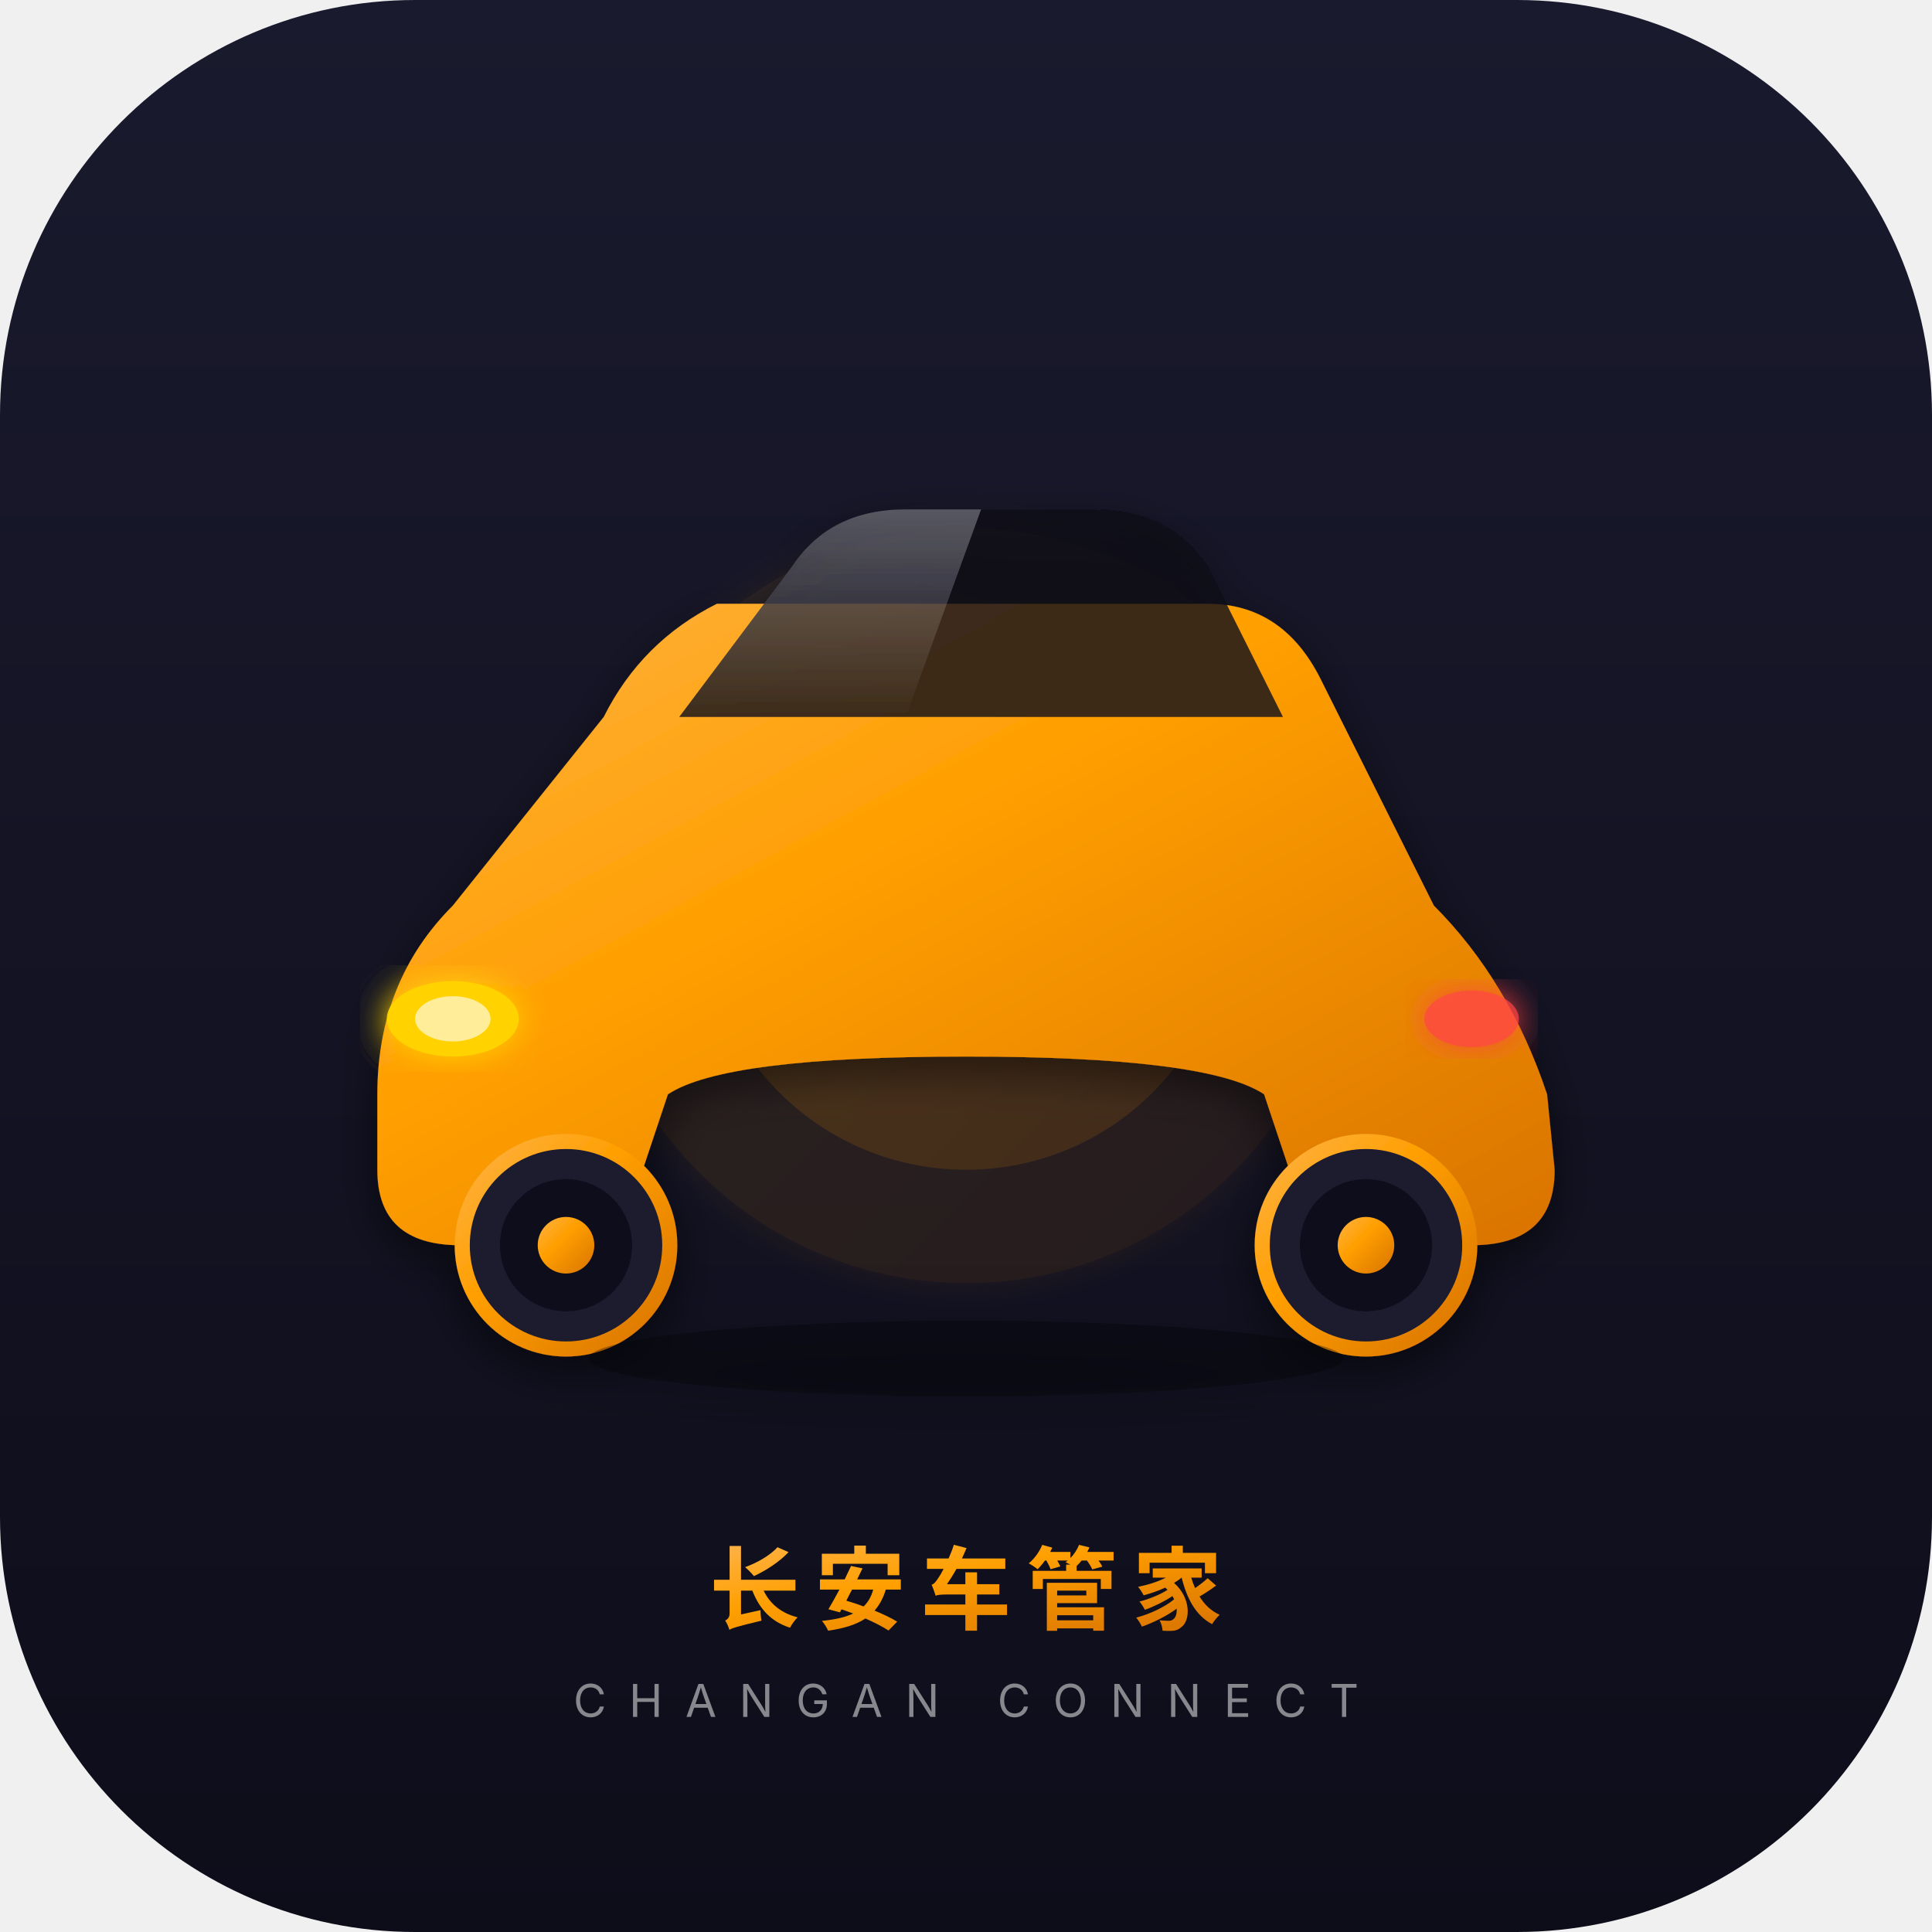
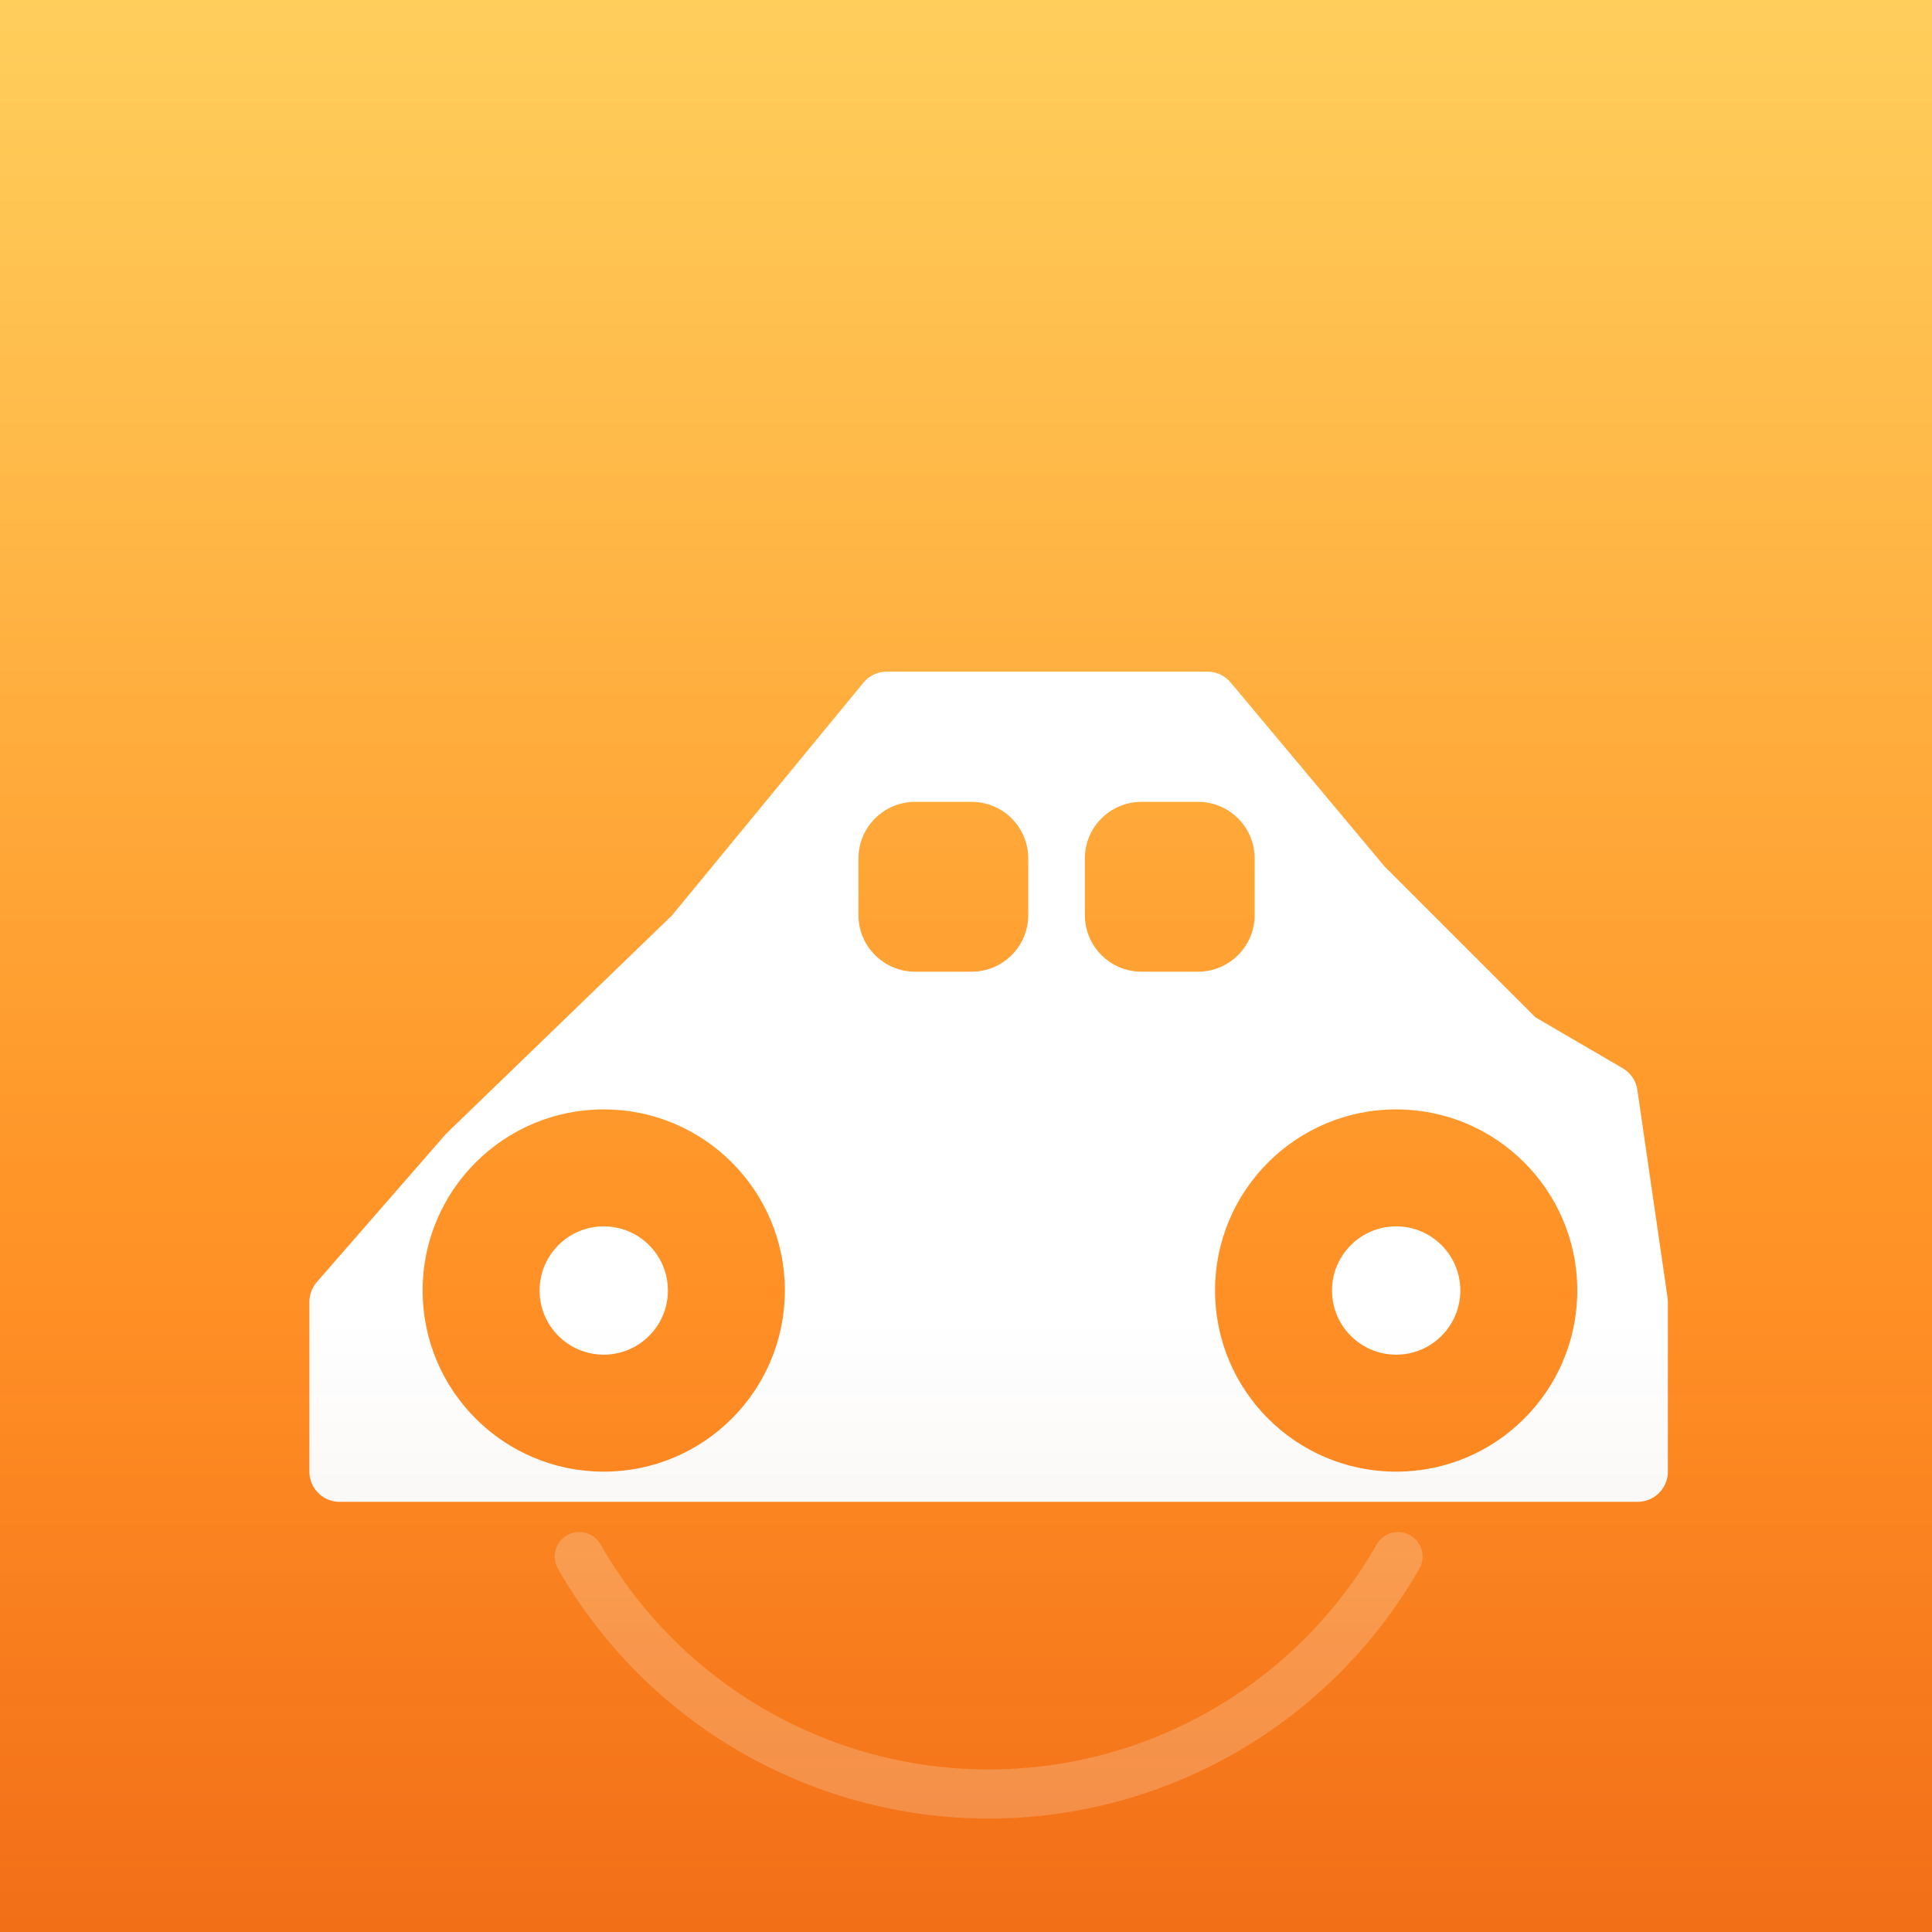
<svg xmlns="http://www.w3.org/2000/svg" viewBox="0 0 1024 1024" width="1024" height="1024">
  <defs>
-     <linearGradient id="amberGradient" x1="0%" y1="0%" x2="100%" y2="100%">
-       <stop offset="0%" style="stop-color:#FFB347" />
-       <stop offset="40%" style="stop-color:#FF9F00" />
-       <stop offset="100%" style="stop-color:#D97300" />
+     <linearGradient id="bg" x1="0" y1="0" x2="0" y2="1">
+       <stop offset="0" stop-color="#FFC53D" />
+       <stop offset="1" stop-color="#FF761A" />
    </linearGradient>
-     <linearGradient id="bgGradient" x1="0%" y1="0%" x2="0%" y2="100%">
-       <stop offset="0%" style="stop-color:#1A1A2E" />
-       <stop offset="100%" style="stop-color:#0D0D1A" />
+     <linearGradient id="sheen" x1="0" y1="0" x2="0" y2="1">
+       <stop offset="0" stop-color="#FFFFFF" stop-opacity="0.16" />
+       <stop offset="0.62" stop-color="#FFFFFF" stop-opacity="0" />
    </linearGradient>
-     <linearGradient id="carHighlight" x1="0%" y1="0%" x2="0%" y2="100%">
-       <stop offset="0%" style="stop-color:#FFFFFF" stop-opacity="0.3" />
-       <stop offset="100%" style="stop-color:#FFFFFF" stop-opacity="0" />
+     <linearGradient id="shade" x1="0" y1="0" x2="0" y2="1">
+       <stop offset="0.68" stop-color="#782800" stop-opacity="0" />
+       <stop offset="1" stop-color="#782800" stop-opacity="0.10" />
    </linearGradient>
-     <filter id="glow" x="-20%" y="-20%" width="140%" height="140%">
-       <feGaussianBlur stdDeviation="8" result="blur" />
-       <feMerge>
-         <feMergeNode in="blur" />
-         <feMergeNode in="SourceGraphic" />
-       </feMerge>
-     </filter>
-     <filter id="shadow" x="-20%" y="-20%" width="140%" height="140%">
-       <feDropShadow dx="0" dy="8" stdDeviation="12" flood-color="#000000" flood-opacity="0.5" />
-     </filter>
+     <mask id="carHoles">
+       <rect x="0" y="0" width="1024" height="1024" fill="#fff" />
+       <circle cx="320" cy="684" r="96" fill="#000" />
+       <circle cx="740" cy="684" r="96" fill="#000" />
+       <rect x="455" y="425" width="90" height="90" rx="30" fill="#000" />
+       <rect x="575" y="425" width="90" height="90" rx="30" fill="#000" />
+     </mask>
  </defs>
-   <rect x="0" y="0" width="1024" height="1024" rx="220" ry="220" fill="url(#bgGradient)" />
-   <circle cx="512" cy="480" r="200" fill="url(#amberGradient)" opacity="0.1" filter="url(#glow)" />
-   <circle cx="512" cy="480" r="140" fill="url(#amberGradient)" opacity="0.15" />
-   <g filter="url(#shadow)">
-     <path d="M       200,580        Q 200,520 240,480       L 320,380       Q 340,340 380,320       L 640,320       Q 680,320 700,360       L 760,480       Q 800,520 820,580       L 824,620       Q 824,660 780,660       L 720,660       Q 700,660 690,640       L 670,580       Q 640,560 512,560       Q 384,560 354,580       L 334,640       Q 324,660 304,660       L 244,660       Q 200,660 200,620       Z     " fill="url(#amberGradient)" />
-     <path d="M       360,380       L 420,300       Q 440,270 480,270       L 580,270       Q 620,270 640,300       L 680,380       Z     " fill="#0D0D1A" opacity="0.8" />
-     <path d="M       360,380       L 420,300       Q 440,270 480,270       L 520,270       L 480,380       Z     " fill="url(#carHighlight)" />
-     <ellipse cx="240" cy="540" rx="35" ry="20" fill="#FFD700" opacity="0.9" filter="url(#glow)" />
-     <ellipse cx="240" cy="540" rx="20" ry="12" fill="#FFFFFF" opacity="0.6" />
-     <ellipse cx="780" cy="540" rx="25" ry="15" fill="#FF4444" opacity="0.8" filter="url(#glow)" />
-     <circle cx="300" cy="660" r="55" fill="#1A1A2E" stroke="url(#amberGradient)" stroke-width="8" />
-     <circle cx="300" cy="660" r="35" fill="#0D0D1A" />
-     <circle cx="300" cy="660" r="15" fill="url(#amberGradient)" />
-     <circle cx="724" cy="660" r="55" fill="#1A1A2E" stroke="url(#amberGradient)" stroke-width="8" />
-     <circle cx="724" cy="660" r="35" fill="#0D0D1A" />
-     <circle cx="724" cy="660" r="15" fill="url(#amberGradient)" />
-     <ellipse cx="512" cy="720" rx="200" ry="20" fill="#000000" opacity="0.3" />
+   <rect width="1024" height="1024" fill="url(#bg)" />
+   <path d="M741,825 A250,250 0 0 1 307,825" fill="none" stroke="#FFFFFF" stroke-opacity="0.22" stroke-width="26" stroke-linecap="round" />
+   <g mask="url(#carHoles)">
+     <path d="M180,780 L180,690 L248,612 L368,496 L470,372 L640,372              L722,470 L804,552 L852,580 L868,690 L868,780 Z" fill="#FFFFFF" stroke="#FFFFFF" stroke-width="32" stroke-linejoin="round" />
  </g>
-   <text x="512" y="860" text-anchor="middle" font-family="-apple-system, BlinkMacSystemFont, 'SF Pro Display', sans-serif" font-size="48" font-weight="600" fill="url(#amberGradient)" letter-spacing="8">
-     长安车管家
-   </text>
-   <text x="512" y="910" text-anchor="middle" font-family="-apple-system, BlinkMacSystemFont, 'SF Pro Display', sans-serif" font-size="24" font-weight="400" fill="#FFFFFF" opacity="0.5" letter-spacing="12">
-     CHANGAN CONNECT
-   </text>
+   <circle cx="320" cy="684" r="34" fill="#FFFFFF" />
+   <circle cx="740" cy="684" r="34" fill="#FFFFFF" />
+   <rect width="1024" height="1024" fill="url(#sheen)" />
+   <rect width="1024" height="1024" fill="url(#shade)" />
</svg>
